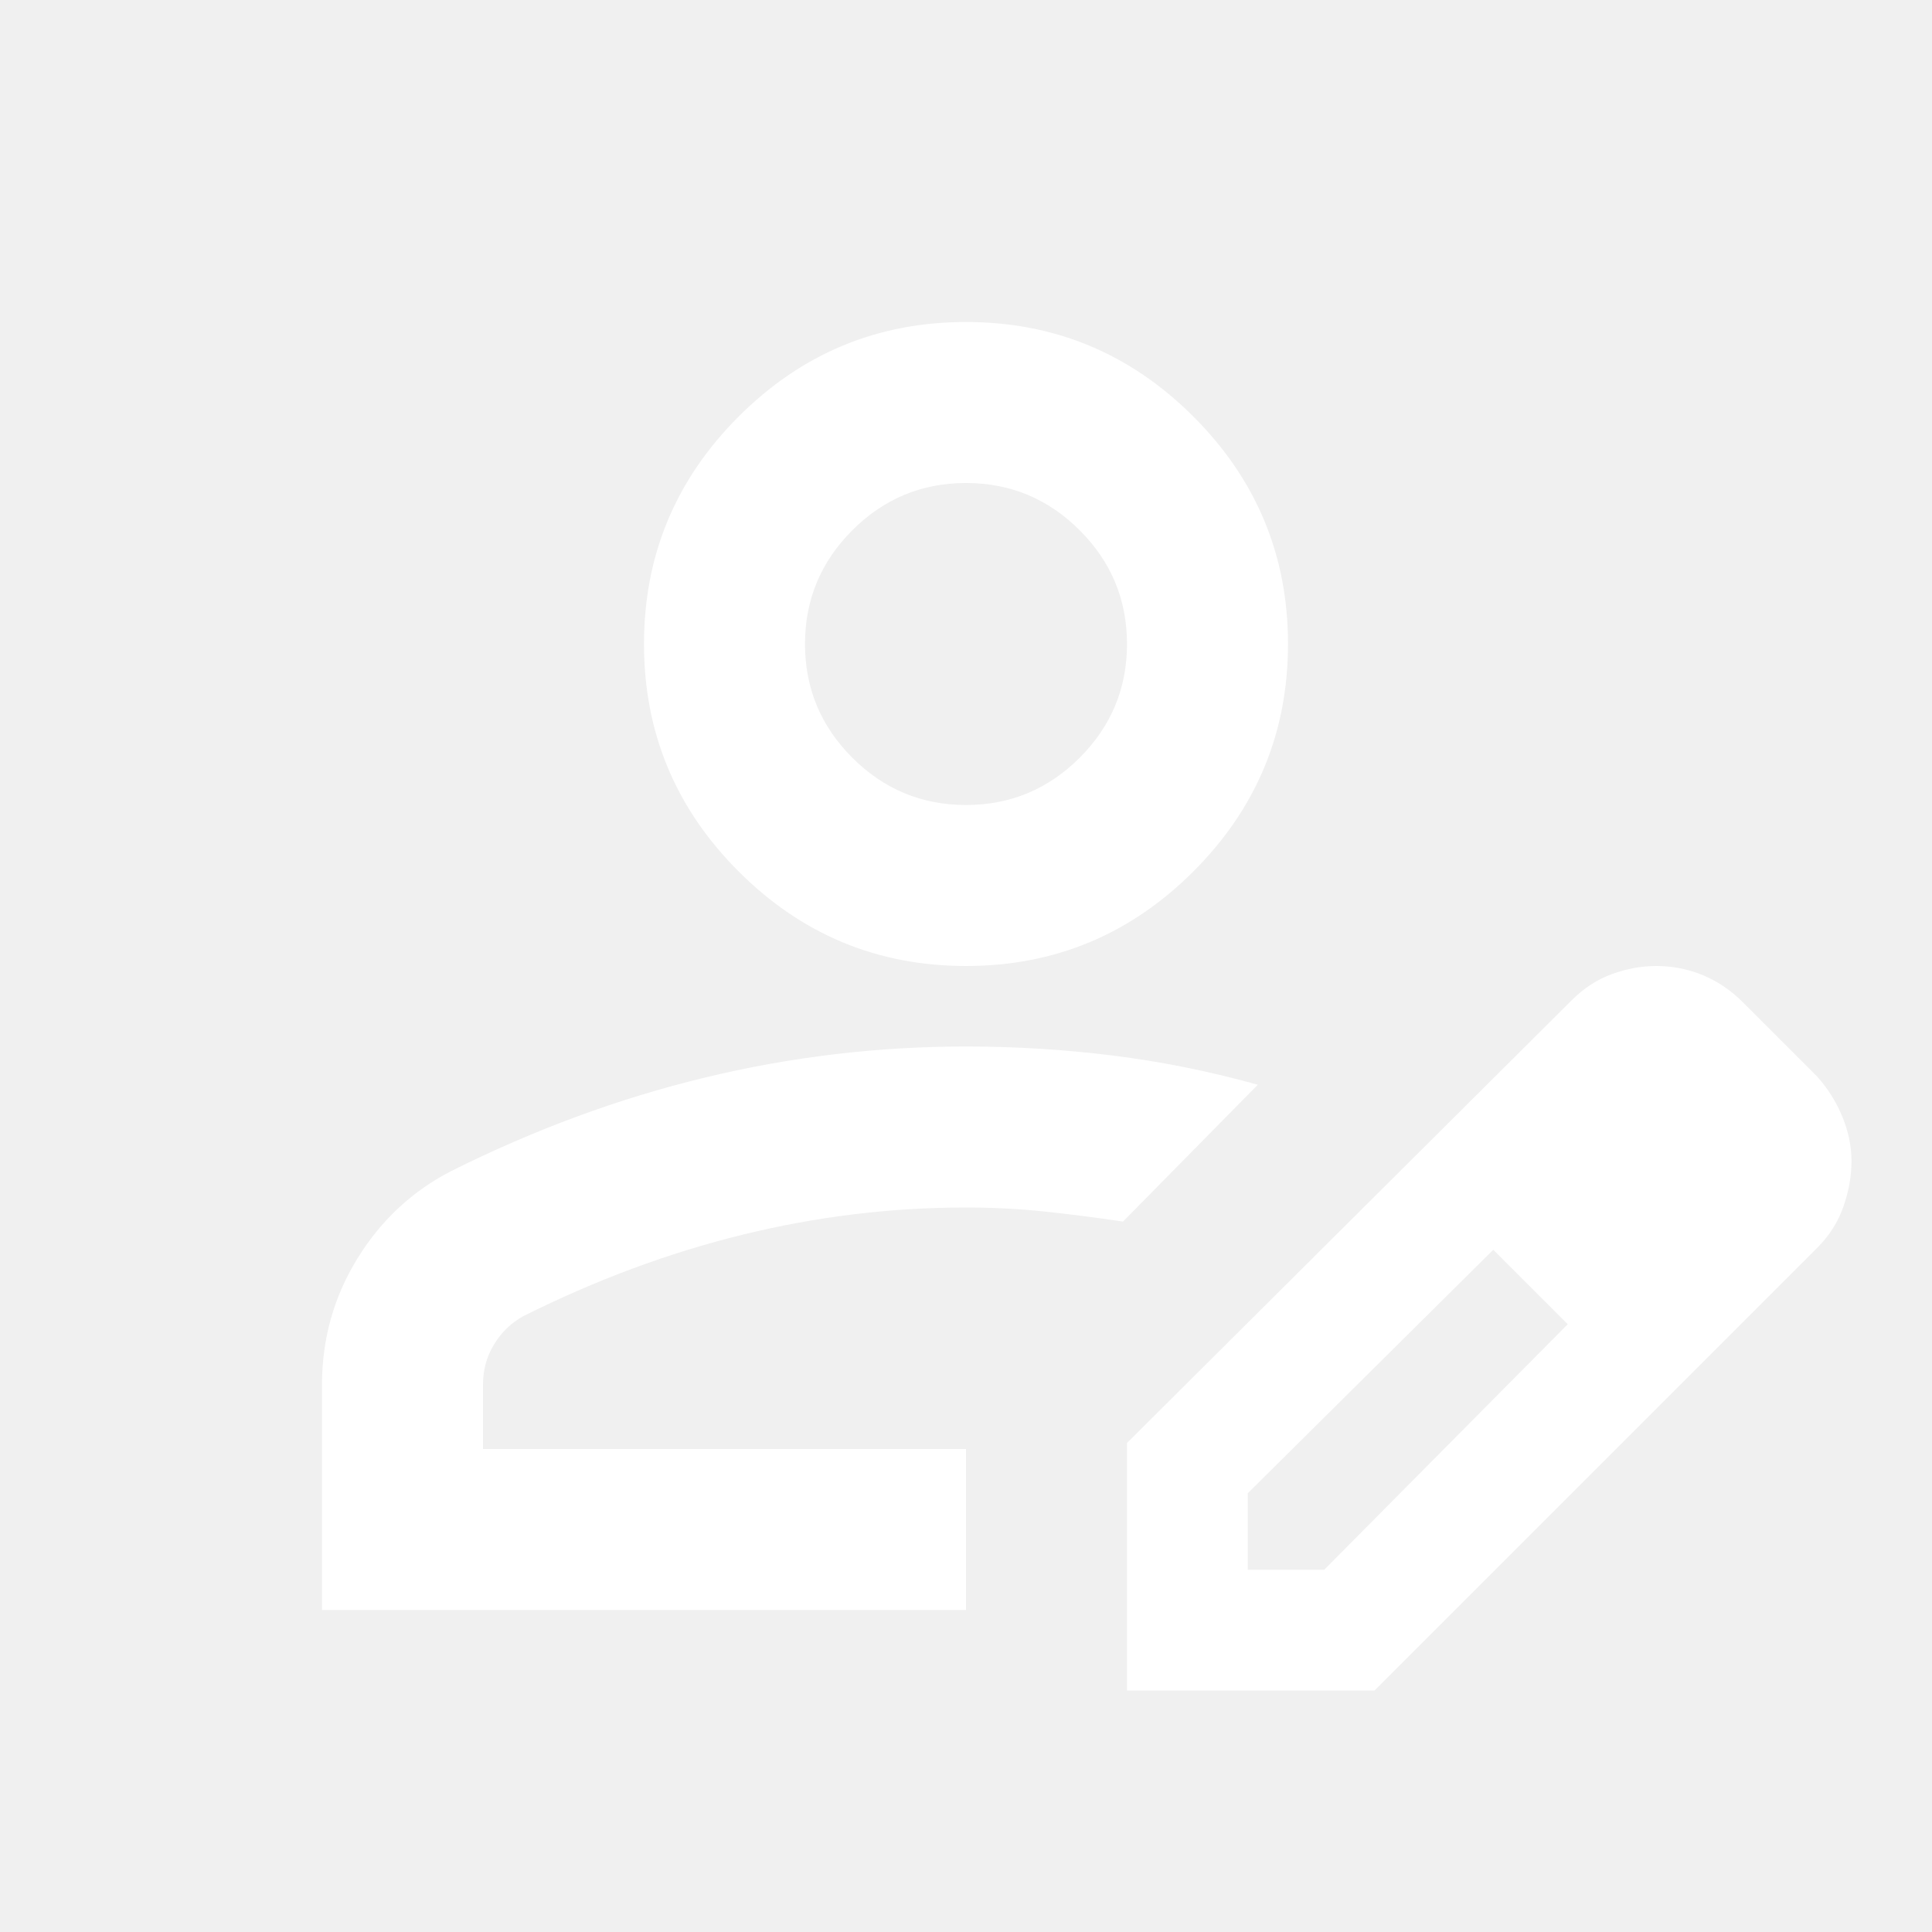
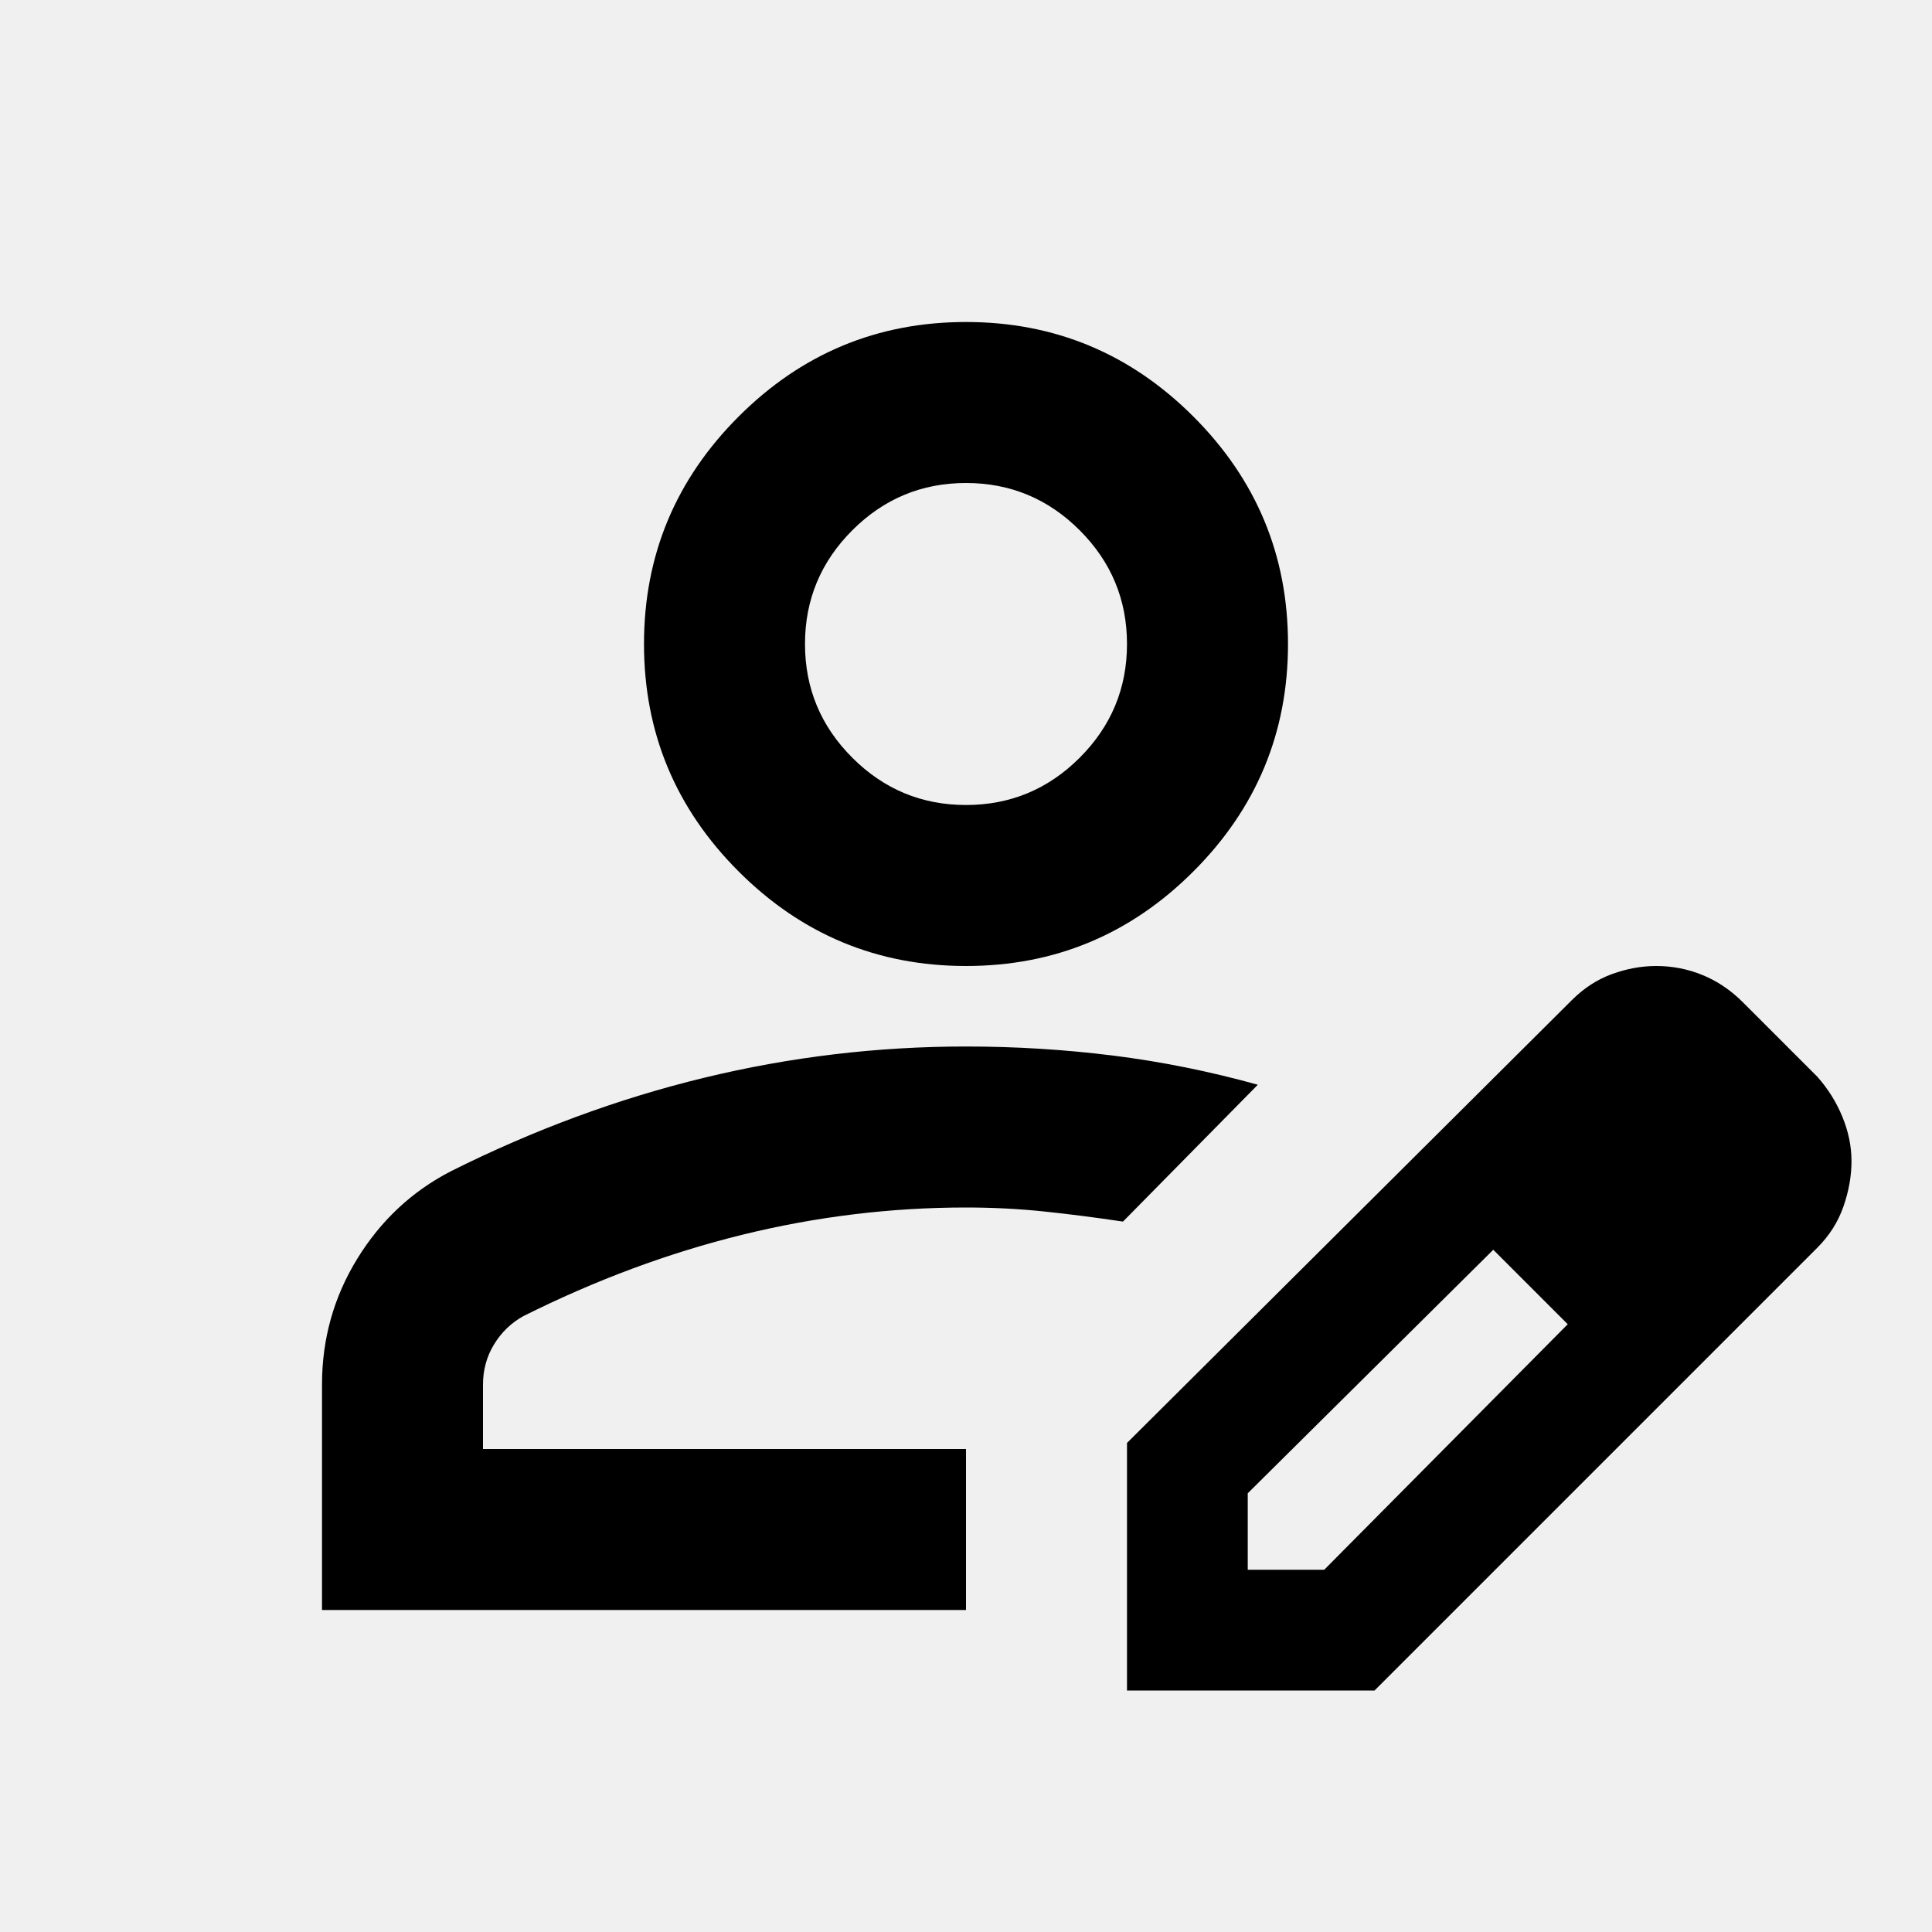
- <svg xmlns="http://www.w3.org/2000/svg" height="24px" viewBox="0 -960 960 960" width="24px" fill="#FFFFFF">
+ <svg xmlns="http://www.w3.org/2000/svg" height="24px" viewBox="0 -960 960 960" width="24px" fill="oklch(55.1% 0.027 264.364)">
  <path d="M480-240Zm-320 80v-112q0-34 17.5-62.5T224-378q62-31 126-46.5T480-440q37 0 73 4.5t72 14.5l-67 68q-20-3-39-5t-39-2q-56 0-111 13.5T260-306q-9 5-14.5 14t-5.5 20v32h240v80H160Zm400 40v-123l221-220q9-9 20-13t22-4q12 0 23 4.5t20 13.5l37 37q8 9 12.5 20t4.5 22q0 11-4 22.5T903-340L683-120H560Zm300-263-37-37 37 37ZM620-180h38l121-122-18-19-19-18-122 121v38Zm141-141-19-18 37 37-18-19ZM480-480q-66 0-113-47t-47-113q0-66 47-113t113-47q66 0 113 47t47 113q0 66-47 113t-113 47Zm0-80q33 0 56.5-23.5T560-640q0-33-23.5-56.5T480-720q-33 0-56.5 23.5T400-640q0 33 23.5 56.5T480-560Zm0-80Z" />
</svg>
